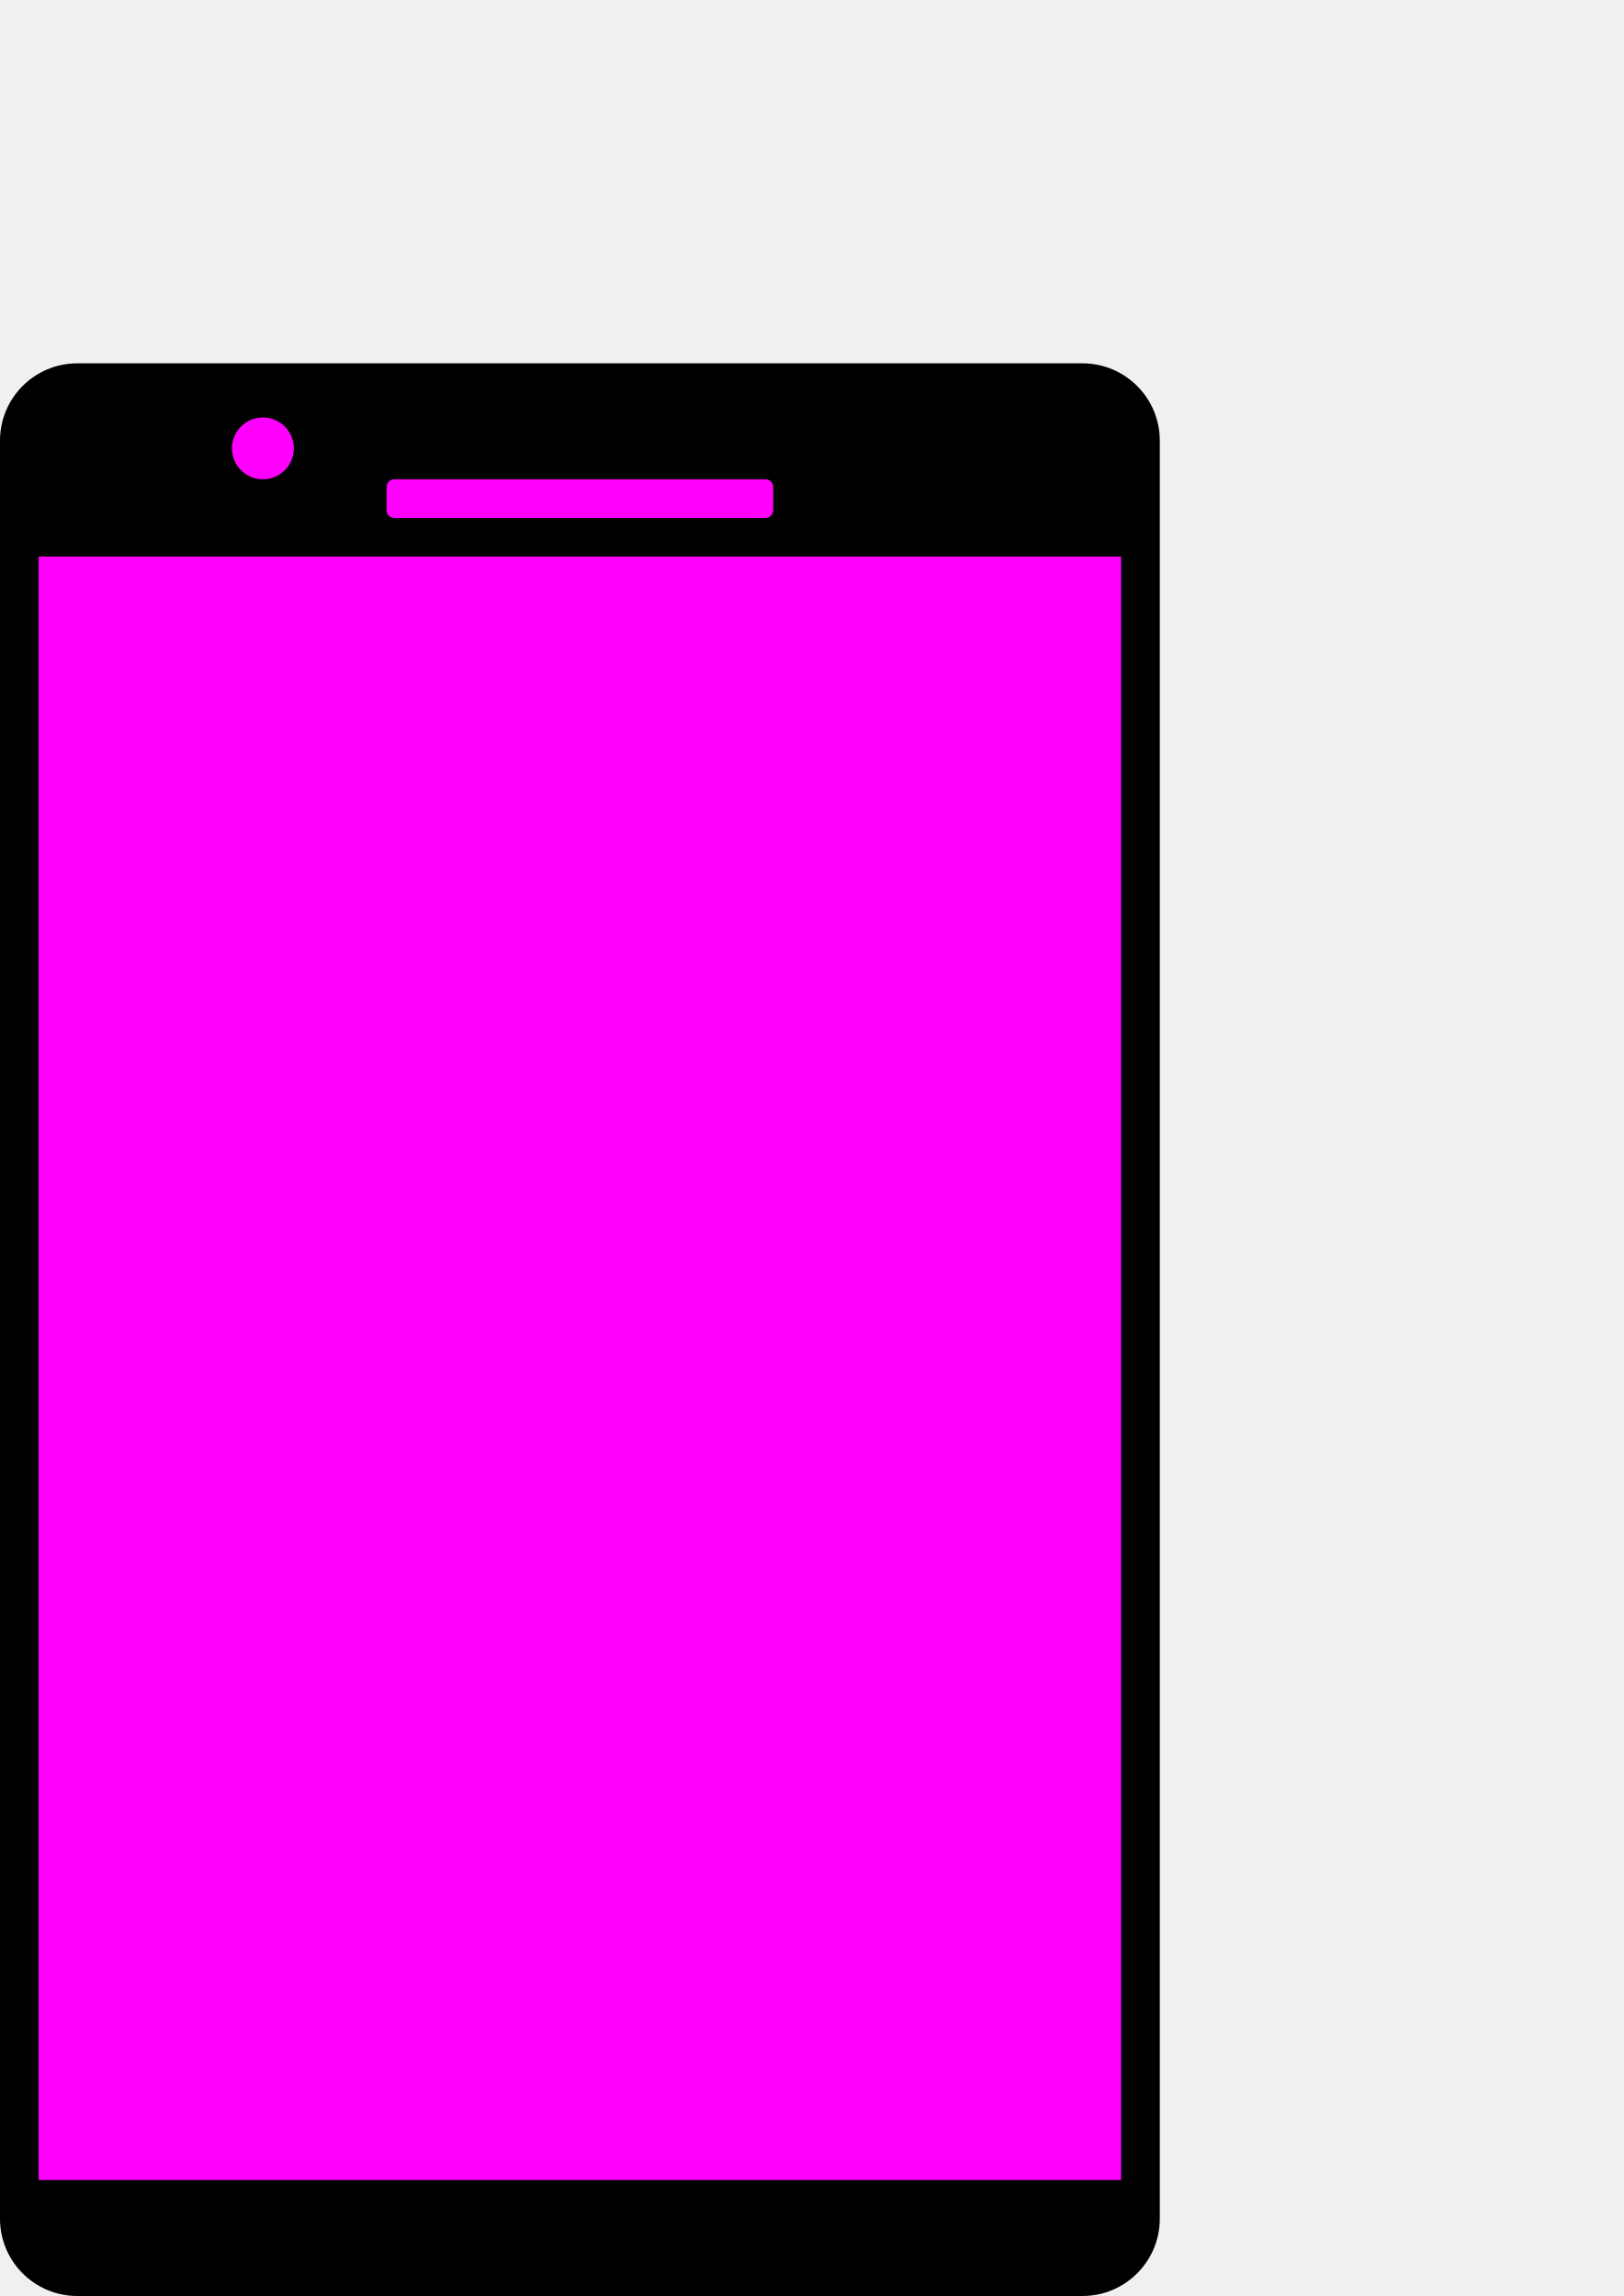
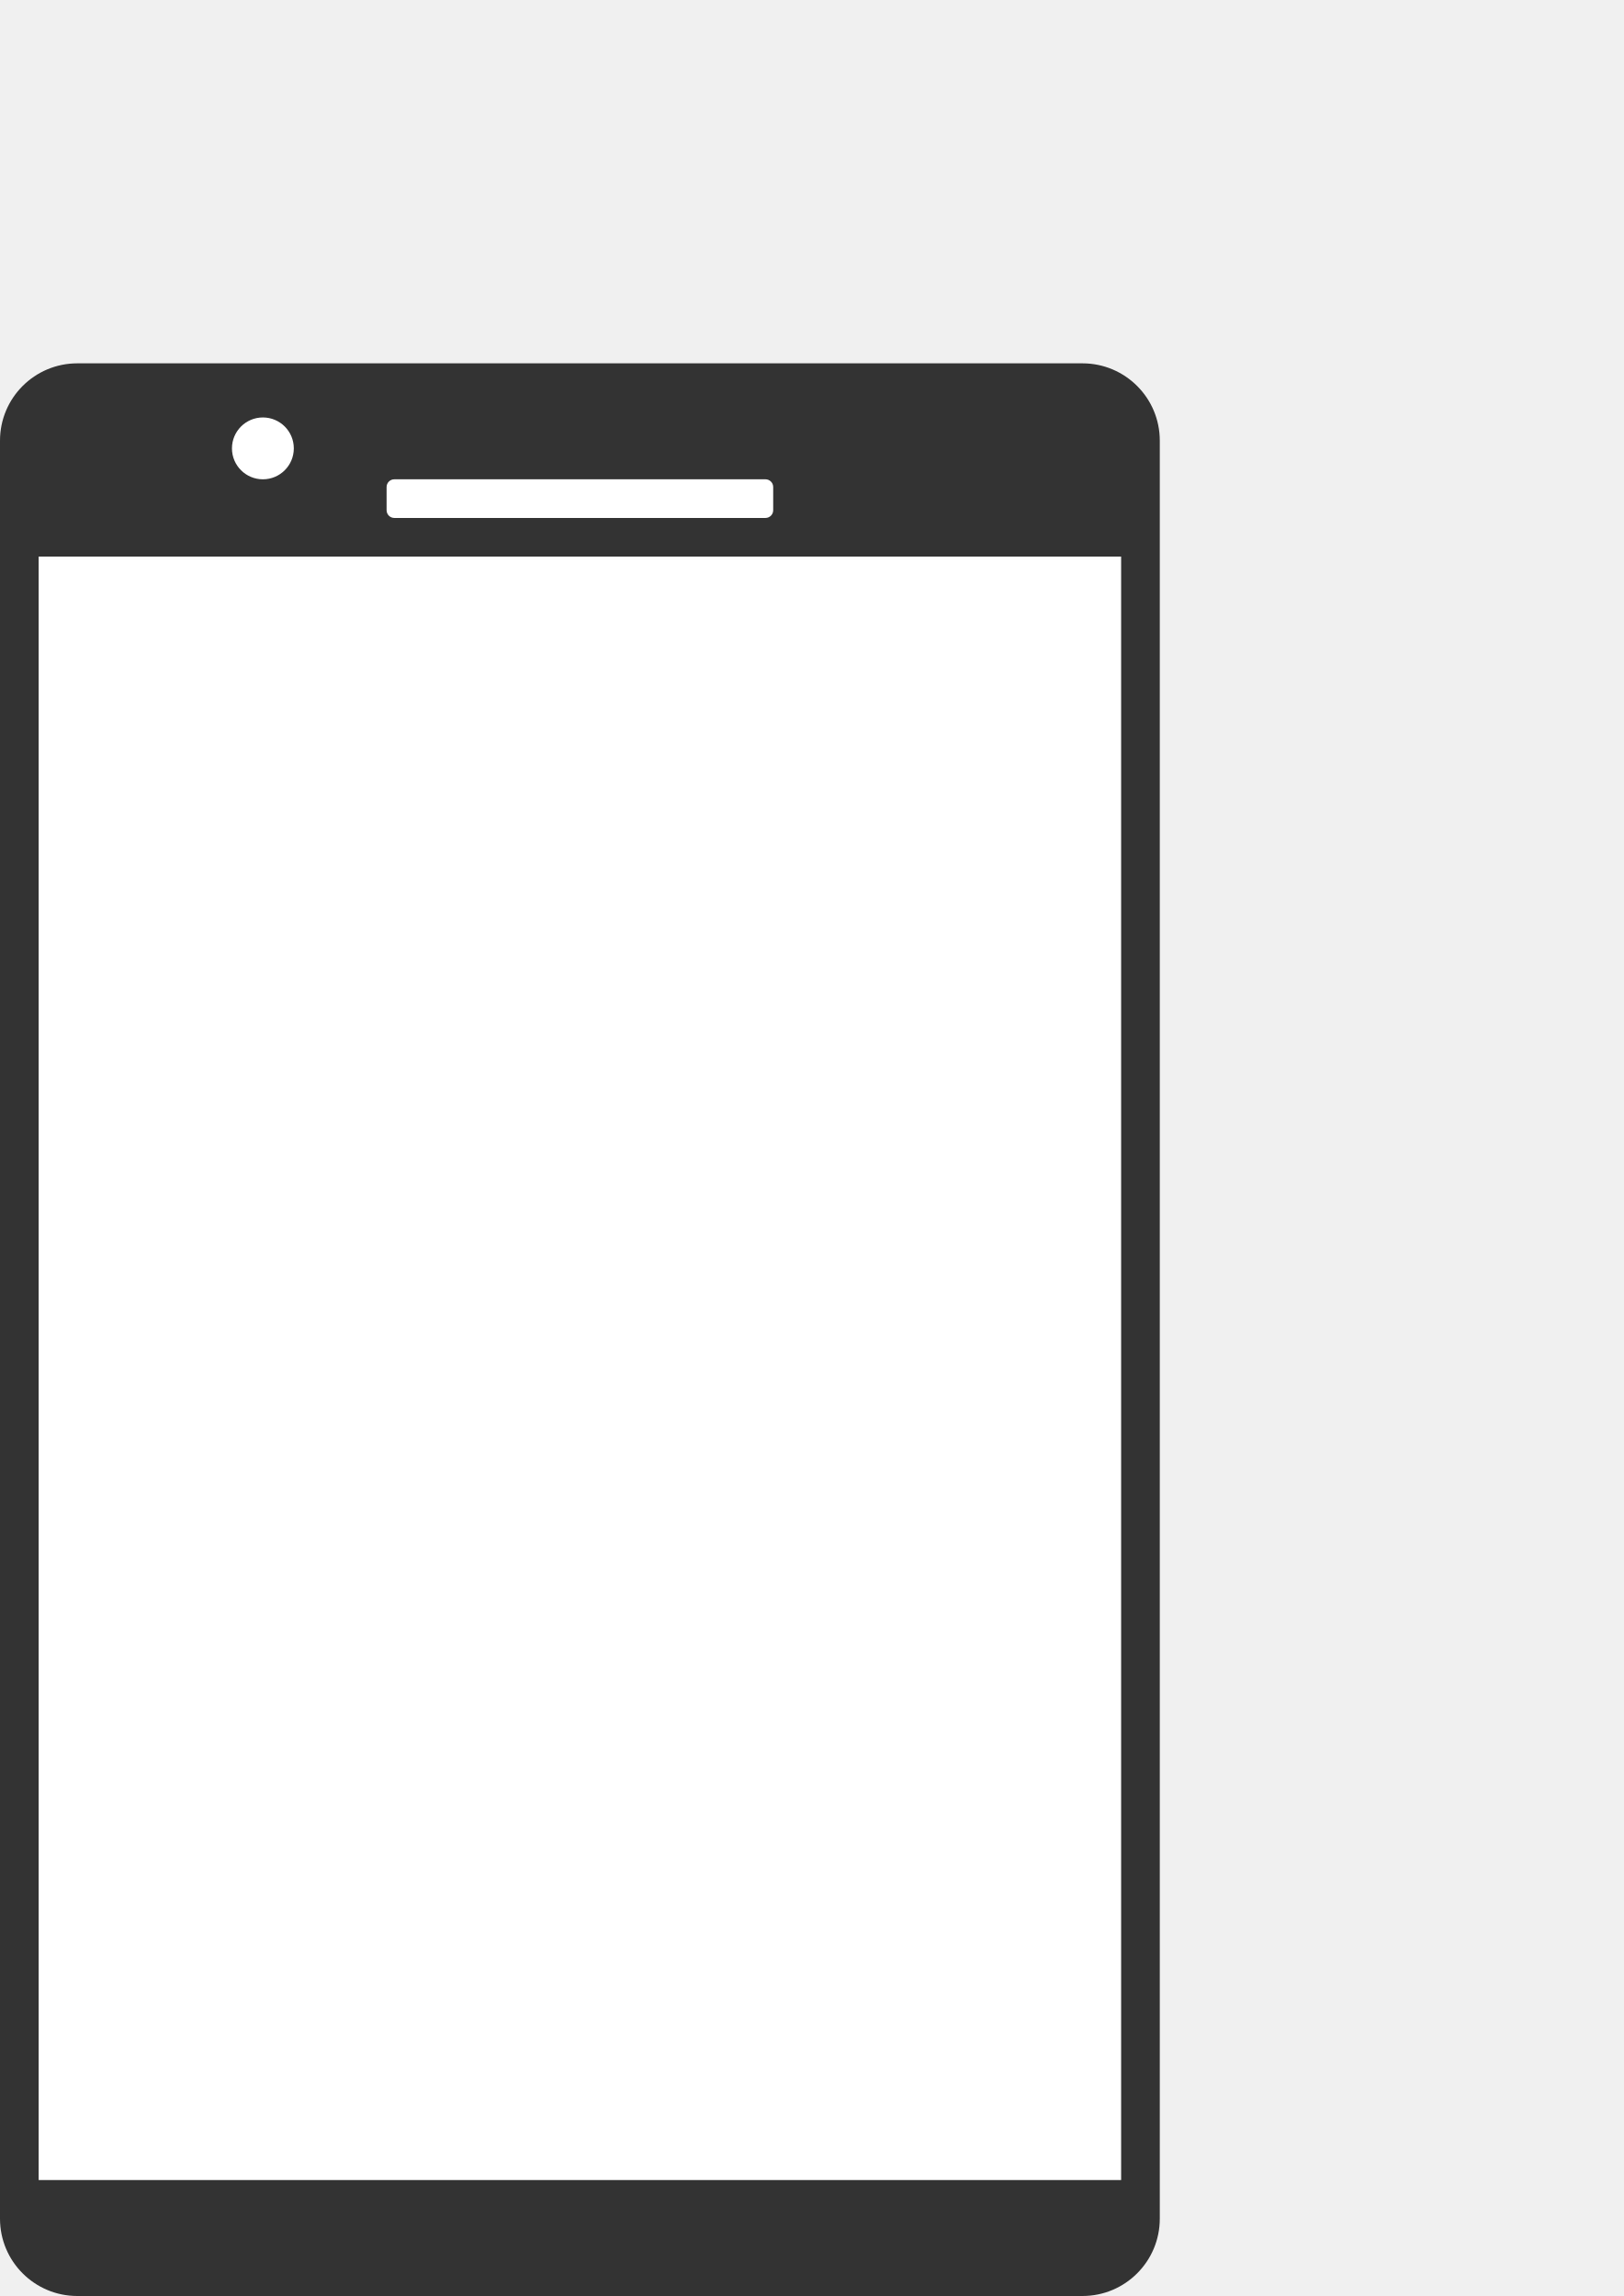
<svg xmlns="http://www.w3.org/2000/svg" width="210mm" height="297mm" viewBox="0 0 210 297" version="1.1" id="svg8">
  <defs id="defs2" />
  <g id="layer1">
-     <rect id="rect3719" width="150" height="250" x="0" y="47" style="stroke-width:0.265" rx="10" />
-     <rect id="rect3721" width="140" height="210" x="5" y="72" style="fill:#ff00ff;stroke-width:0.271" />
-     <rect style="fill:#ff00ff;stroke-width:0.202" id="rect3723" width="50" height="5" x="50" y="62" rx="1" />
-     <circle style="fill:#ff00ff;stroke-width:0.216" id="path3728" cx="34" cy="58" r="4" />
+     <rect id="rect3719" width="150" height="250" x="0" y="47" style="stroke-width:0.265;fill:#333333" rx="10" />
+     <rect id="rect3721" width="140" height="210" x="5" y="72" style="fill:#ffffff;stroke-width:0.271" />
+     <rect style="fill:#ffffff;stroke-width:0.202" id="rect3723" width="50" height="5" x="50" y="62" rx="1" />
+     <circle style="fill:#ffffff;stroke-width:0.216" id="path3728" cx="34" cy="58" r="4" />
  </g>
</svg>
